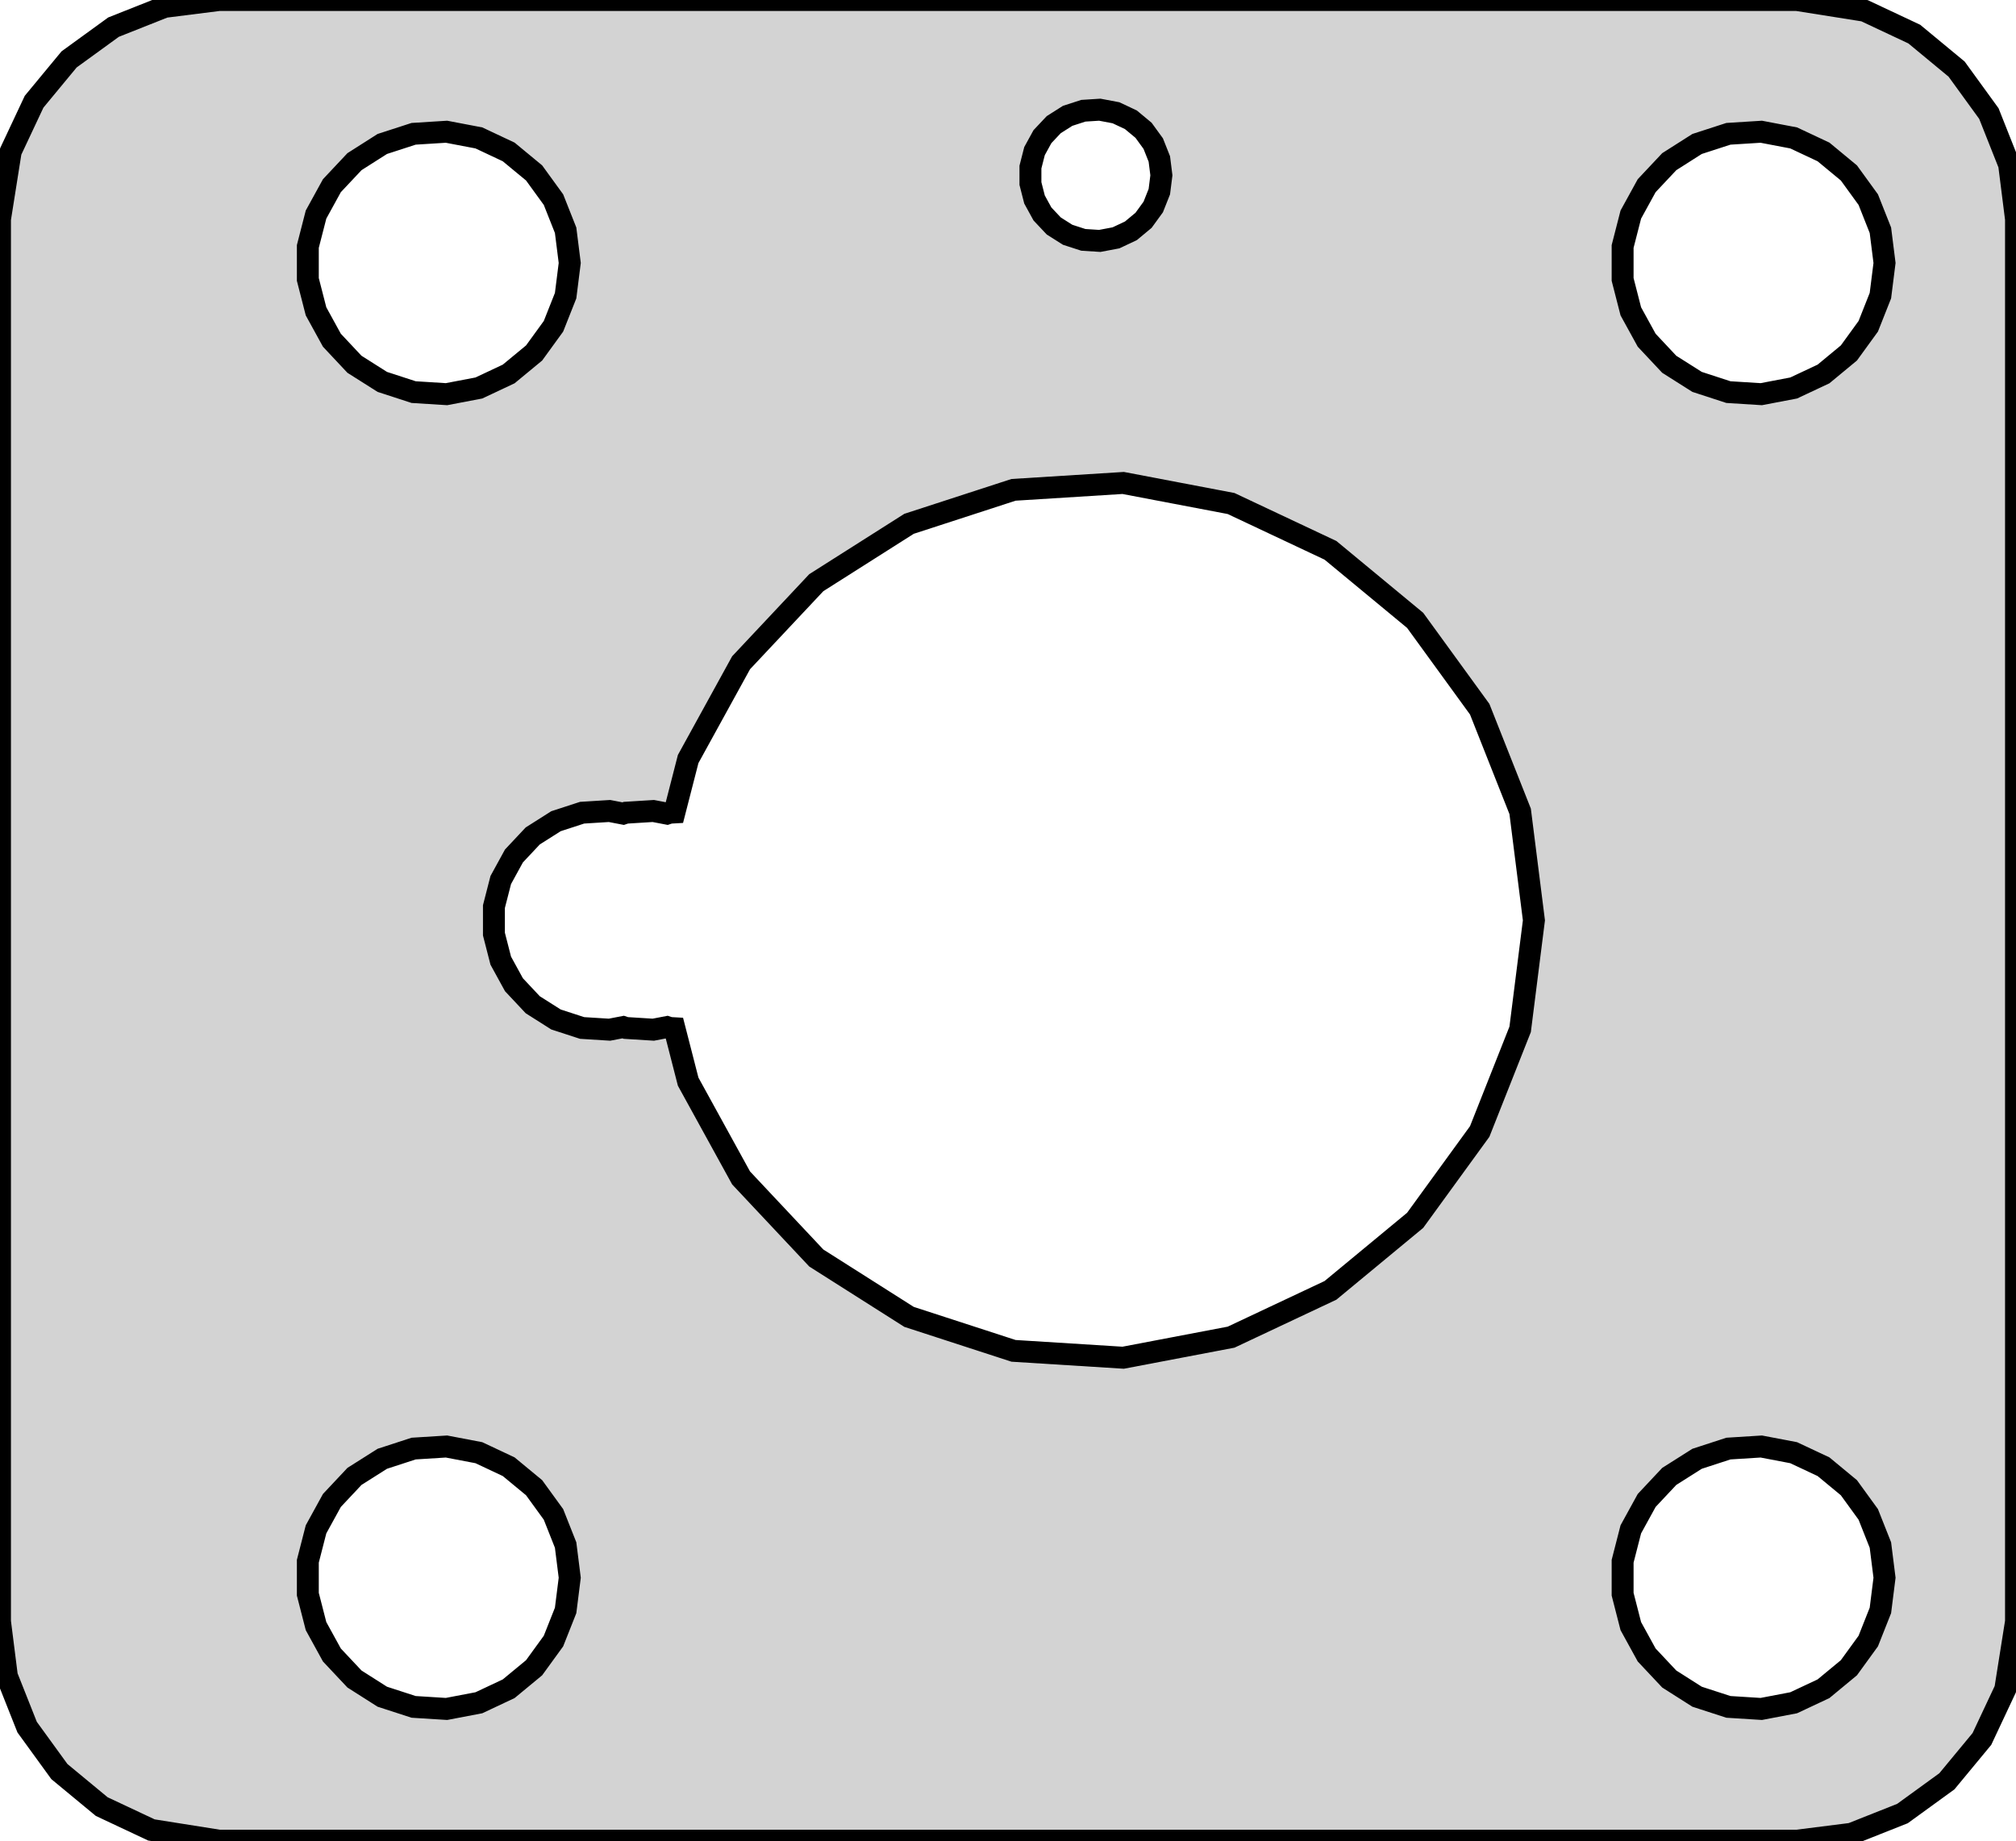
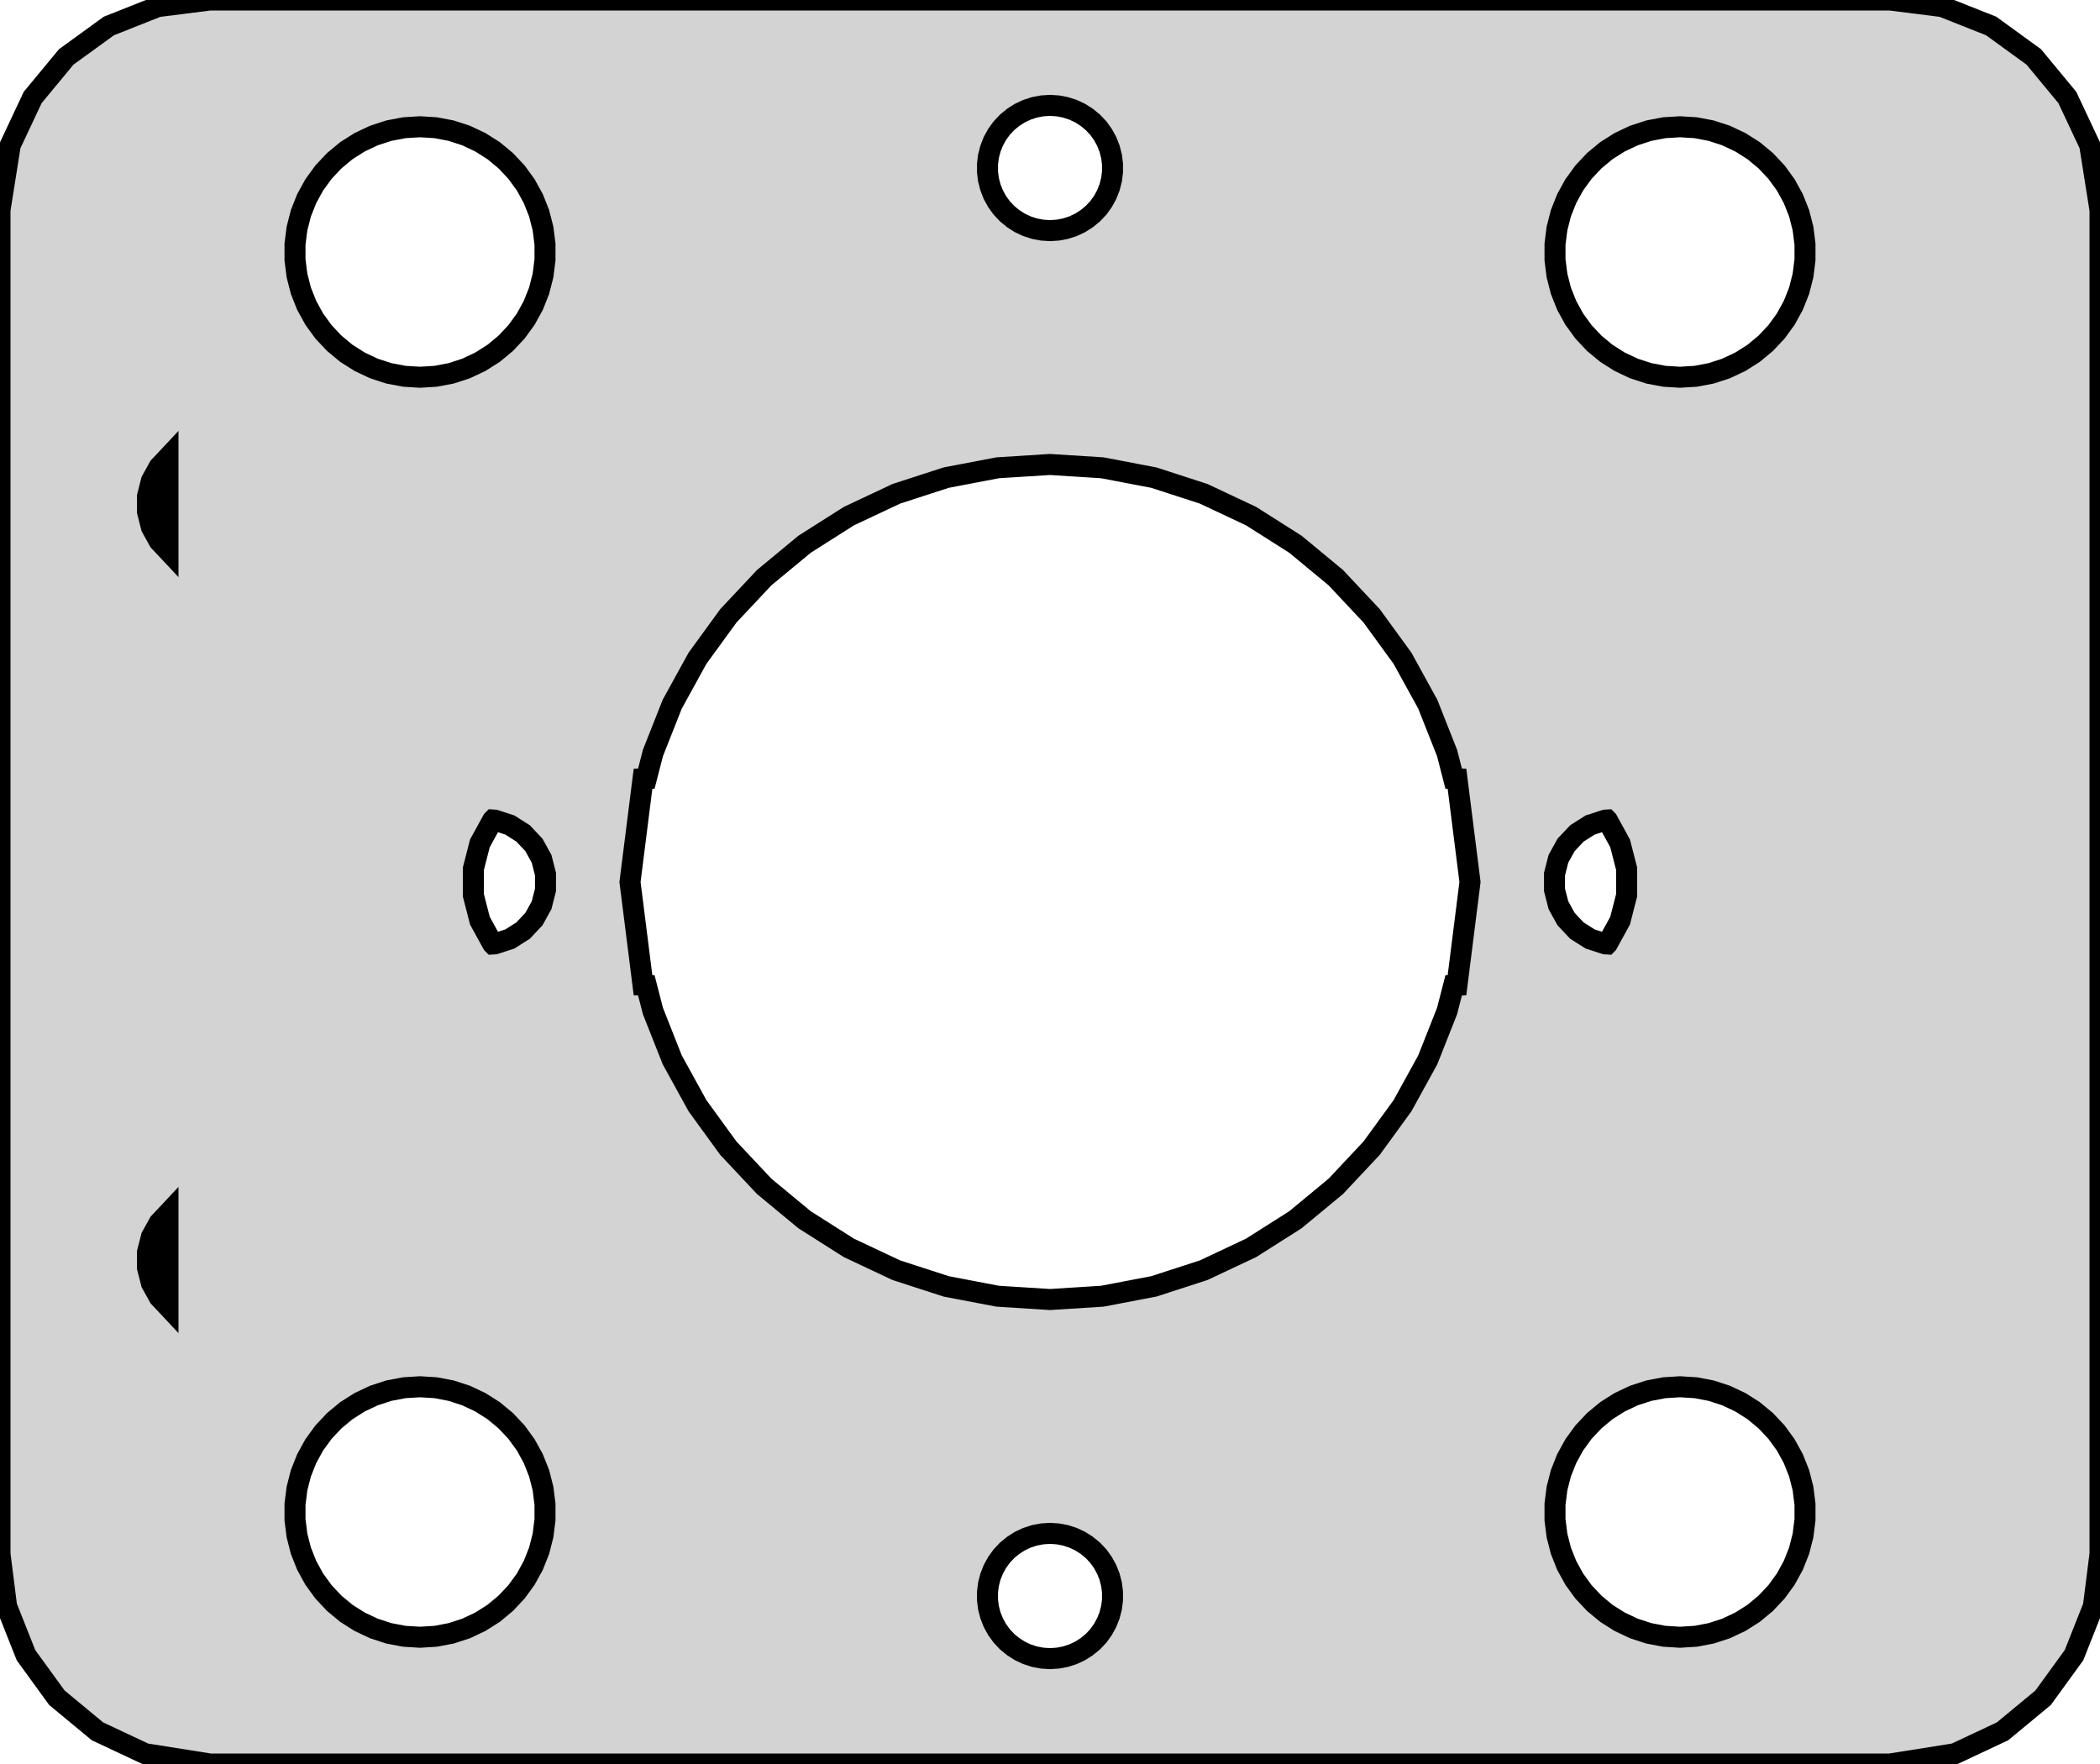
- <svg xmlns="http://www.w3.org/2000/svg" width="46mm" height="42mm" viewBox="-25 -21 46 42" version="1.1">
-   <path d=" M 17.244,20.843 L 18.409,20.381 L 19.423,19.645 L 20.222,18.679 L 20.755,17.545 L 21,16  L 21,-16 L 20.843,-17.244 L 20.381,-18.409 L 19.645,-19.423 L 18.679,-20.222 L 17.545,-20.755  L 16,-21 L -20,-21 L -21.244,-20.843 L -22.409,-20.381 L -23.423,-19.645 L -24.222,-18.679  L -24.755,-17.545 L -25,-16 L -25,16 L -24.843,17.244 L -24.381,18.409 L -23.645,19.423  L -22.679,20.222 L -21.545,20.755 L -20,21 L 16,21 z M -0.281,-15.527 L -0.639,-15.643 L -0.956,-15.844 L -1.214,-16.118 L -1.395,-16.448 L -1.488,-16.812  L -1.488,-17.188 L -1.395,-17.552 L -1.214,-17.882 L -0.956,-18.156 L -0.639,-18.357 L -0.281,-18.473  L 0.094,-18.497 L 0.464,-18.427 L 0.804,-18.267 L 1.093,-18.027 L 1.314,-17.723 L 1.453,-17.373  L 1.5,-17 L 1.453,-16.627 L 1.314,-16.277 L 1.093,-15.973 L 0.804,-15.733 L 0.464,-15.573  L 0.094,-15.503 z M -15.562,-12.053 L -16.277,-12.286 L -16.912,-12.688 L -17.427,-13.237 L -17.789,-13.896 L -17.976,-14.624  L -17.976,-15.376 L -17.789,-16.104 L -17.427,-16.763 L -16.912,-17.311 L -16.277,-17.715 L -15.562,-17.947  L -14.812,-17.994 L -14.073,-17.853 L -13.393,-17.533 L -12.813,-17.054 L -12.371,-16.445 L -12.094,-15.746  L -12,-15 L -12.094,-14.254 L -12.371,-13.555 L -12.813,-12.946 L -13.393,-12.467 L -14.073,-12.147  L -14.812,-12.006 z M 14.438,-12.053 L 13.723,-12.286 L 13.088,-12.688 L 12.573,-13.237 L 12.211,-13.896 L 12.024,-14.624  L 12.024,-15.376 L 12.211,-16.104 L 12.573,-16.763 L 13.088,-17.311 L 13.723,-17.715 L 14.438,-17.947  L 15.188,-17.994 L 15.927,-17.853 L 16.608,-17.533 L 17.187,-17.054 L 17.629,-16.445 L 17.906,-15.746  L 18,-15 L 17.906,-14.254 L 17.629,-13.555 L 17.187,-12.946 L 16.608,-12.467 L 15.927,-12.147  L 15.188,-12.006 z M -1.874,9.823 L -4.258,9.048 L -6.374,7.705 L -8.09,5.878 L -9.298,3.681 L -9.611,2.462  L -9.718,2.456 L -9.781,2.435 L -10.093,2.495 L -10.718,2.456 L -10.781,2.435 L -11.093,2.495  L -11.718,2.456 L -12.314,2.262 L -12.844,1.926 L -13.273,1.469 L -13.574,0.92 L -13.73,0.313  L -13.73,-0.313 L -13.574,-0.92 L -13.273,-1.469 L -12.844,-1.926 L -12.314,-2.262 L -11.718,-2.456  L -11.093,-2.495 L -10.781,-2.435 L -10.718,-2.456 L -10.093,-2.495 L -9.781,-2.435 L -9.718,-2.456  L -9.611,-2.462 L -9.298,-3.681 L -8.09,-5.878 L -6.374,-7.705 L -4.258,-9.048 L -1.874,-9.823  L 0.628,-9.98 L 3.09,-9.511 L 5.358,-8.443 L 7.29,-6.845 L 8.763,-4.818 L 9.686,-2.487  L 10,-0 L 9.686,2.487 L 8.763,4.818 L 7.29,6.845 L 5.358,8.443 L 3.09,9.511  L 0.628,9.98 z M -14.812,17.994 L -15.562,17.947 L -16.277,17.715 L -16.912,17.311 L -17.427,16.763 L -17.789,16.104  L -17.976,15.376 L -17.976,14.624 L -17.789,13.896 L -17.427,13.237 L -16.912,12.688 L -16.277,12.286  L -15.562,12.053 L -14.812,12.006 L -14.073,12.147 L -13.393,12.467 L -12.813,12.946 L -12.371,13.555  L -12.094,14.254 L -12,15 L -12.094,15.746 L -12.371,16.445 L -12.813,17.054 L -13.393,17.533  L -14.073,17.853 z M 14.438,17.947 L 13.723,17.715 L 13.088,17.311 L 12.573,16.763 L 12.211,16.104 L 12.024,15.376  L 12.024,14.624 L 12.211,13.896 L 12.573,13.237 L 13.088,12.688 L 13.723,12.286 L 14.438,12.053  L 15.188,12.006 L 15.927,12.147 L 16.608,12.467 L 17.187,12.946 L 17.629,13.555 L 17.906,14.254  L 18,15 L 17.906,15.746 L 17.629,16.445 L 17.187,17.054 L 16.608,17.533 L 15.927,17.853  L 15.188,17.994 z " stroke="black" fill="lightgray" stroke-width="0.5" />
+ <svg xmlns="http://www.w3.org/2000/svg" width="50mm" height="42mm" viewBox="-25 -21 50 42" version="1.1">
+   <path d=" M 21.545,20.755 L 22.679,20.222 L 23.645,19.423 L 24.381,18.409 L 24.843,17.244 L 25,16  L 25,-16 L 24.755,-17.545 L 24.222,-18.679 L 23.423,-19.645 L 22.409,-20.381 L 21.244,-20.843  L 20,-21 L -20,-21 L -21.244,-20.843 L -22.409,-20.381 L -23.423,-19.645 L -24.222,-18.679  L -24.755,-17.545 L -25,-16 L -25,16 L -24.843,17.244 L -24.381,18.409 L -23.645,19.423  L -22.679,20.222 L -21.545,20.755 L -20,21 L 20,21 z M -0.187,-15.521 L -0.371,-15.556 L -0.549,-15.614 L -0.718,-15.693 L -0.876,-15.794 L -1.021,-15.913  L -1.149,-16.049 L -1.259,-16.201 L -1.349,-16.365 L -1.418,-16.539 L -1.465,-16.721 L -1.488,-16.906  L -1.488,-17.094 L -1.465,-17.279 L -1.418,-17.461 L -1.349,-17.635 L -1.259,-17.799 L -1.149,-17.951  L -1.021,-18.087 L -0.876,-18.206 L -0.718,-18.307 L -0.549,-18.386 L -0.371,-18.444 L -0.187,-18.479  L 0,-18.491 L 0.187,-18.479 L 0.371,-18.444 L 0.549,-18.386 L 0.718,-18.307 L 0.876,-18.206  L 1.021,-18.087 L 1.149,-17.951 L 1.259,-17.799 L 1.349,-17.635 L 1.418,-17.461 L 1.465,-17.279  L 1.488,-17.094 L 1.488,-16.906 L 1.465,-16.721 L 1.418,-16.539 L 1.349,-16.365 L 1.259,-16.201  L 1.149,-16.049 L 1.021,-15.913 L 0.876,-15.794 L 0.718,-15.693 L 0.549,-15.614 L 0.371,-15.556  L 0.187,-15.521 L 0,-15.509 z M -15.374,-12.041 L -15.742,-12.111 L -16.098,-12.227 L -16.437,-12.387 L -16.753,-12.587 L -17.041,-12.826  L -17.298,-13.099 L -17.518,-13.402 L -17.698,-13.73 L -17.836,-14.078 L -17.929,-14.441 L -17.976,-14.813  L -17.976,-15.187 L -17.929,-15.559 L -17.836,-15.922 L -17.698,-16.27 L -17.518,-16.598 L -17.298,-16.901  L -17.041,-17.174 L -16.753,-17.413 L -16.437,-17.613 L -16.098,-17.773 L -15.742,-17.889 L -15.374,-17.959  L -15,-17.982 L -14.626,-17.959 L -14.258,-17.889 L -13.902,-17.773 L -13.563,-17.613 L -13.247,-17.413  L -12.959,-17.174 L -12.702,-16.901 L -12.482,-16.598 L -12.302,-16.27 L -12.164,-15.922 L -12.071,-15.559  L -12.024,-15.187 L -12.024,-14.813 L -12.071,-14.441 L -12.164,-14.078 L -12.302,-13.73 L -12.482,-13.402  L -12.702,-13.099 L -12.959,-12.826 L -13.247,-12.587 L -13.563,-12.387 L -13.902,-12.227 L -14.258,-12.111  L -14.626,-12.041 L -15,-12.018 z M -21.213,-8.118 L -21.395,-8.448 L -21.488,-8.812 L -21.488,-9.188 L -21.395,-9.552 L -21.213,-9.882  L -21,-10.109 L -21,-7.891 z M -1.246,9.862 L -2.472,9.628 L -3.659,9.243 L -4.789,8.711 L -5.843,8.042 L -6.805,7.246  L -7.659,6.337 L -8.393,5.327 L -8.995,4.233 L -9.454,3.072 L -9.611,2.462 L -9.69,2.458  L -10,-0 L -9.69,-2.458 L -9.611,-2.462 L -9.454,-3.072 L -8.995,-4.233 L -8.393,-5.327  L -7.659,-6.336 L -6.805,-7.246 L -5.843,-8.042 L -4.789,-8.711 L -3.659,-9.243 L -2.472,-9.628  L -1.246,-9.862 L 0,-9.941 L 1.246,-9.862 L 2.472,-9.628 L 3.659,-9.243 L 4.789,-8.711  L 5.843,-8.042 L 6.805,-7.246 L 7.659,-6.336 L 8.393,-5.327 L 8.995,-4.233 L 9.454,-3.072  L 9.611,-2.462 L 9.69,-2.458 L 10,-0 L 9.69,2.458 L 9.611,2.462 L 9.454,3.072  L 8.995,4.233 L 8.393,5.327 L 7.659,6.336 L 6.805,7.246 L 5.843,8.042 L 4.789,8.711  L 3.659,9.243 L 2.472,9.628 L 1.246,9.862 L 0,9.941 z M -13.273,1.469 L -13.574,0.92 L -13.73,0.313 L -13.73,-0.313 L -13.574,-0.92 L -13.273,-1.469  L -13.266,-1.476 L -13.219,-1.473 L -12.861,-1.357 L -12.544,-1.156 L -12.287,-0.882 L -12.105,-0.552  L -12.012,-0.188 L -12.012,0.188 L -12.105,0.552 L -12.287,0.882 L -12.544,1.156 L -12.861,1.357  L -13.219,1.473 L -13.266,1.476 z M 13.219,1.473 L 12.861,1.357 L 12.544,1.156 L 12.287,0.882 L 12.105,0.552 L 12.012,0.188  L 12.012,-0.188 L 12.105,-0.552 L 12.287,-0.882 L 12.544,-1.156 L 12.861,-1.357 L 13.219,-1.473  L 13.266,-1.476 L 13.273,-1.469 L 13.574,-0.92 L 13.73,-0.313 L 13.73,0.313 L 13.574,0.92  L 13.273,1.469 L 13.266,1.476 z M -21.213,9.882 L -21.395,9.552 L -21.488,9.188 L -21.488,8.812 L -21.395,8.448 L -21.213,8.118  L -21,7.891 L -21,10.109 z M 14.626,17.959 L 14.258,17.889 L 13.902,17.773 L 13.563,17.613 L 13.247,17.413 L 12.959,17.174  L 12.702,16.901 L 12.482,16.598 L 12.302,16.27 L 12.164,15.922 L 12.071,15.559 L 12.024,15.187  L 12.024,14.813 L 12.071,14.441 L 12.164,14.078 L 12.302,13.73 L 12.482,13.402 L 12.702,13.099  L 12.959,12.826 L 13.247,12.587 L 13.563,12.387 L 13.902,12.227 L 14.258,12.111 L 14.626,12.041  L 15,12.018 L 15.374,12.041 L 15.742,12.111 L 16.098,12.227 L 16.437,12.387 L 16.753,12.587  L 17.041,12.826 L 17.298,13.099 L 17.518,13.402 L 17.698,13.73 L 17.836,14.078 L 17.929,14.441  L 17.976,14.813 L 17.976,15.187 L 17.929,15.559 L 17.836,15.922 L 17.698,16.27 L 17.518,16.598  L 17.298,16.901 L 17.041,17.174 L 16.753,17.413 L 16.437,17.613 L 16.098,17.773 L 15.742,17.889  L 15.374,17.959 L 15,17.982 z M -15,17.982 L -15.374,17.959 L -15.742,17.889 L -16.098,17.773 L -16.437,17.613 L -16.753,17.413  L -17.041,17.174 L -17.298,16.901 L -17.518,16.598 L -17.698,16.27 L -17.836,15.922 L -17.929,15.559  L -17.976,15.187 L -17.976,14.813 L -17.929,14.441 L -17.836,14.078 L -17.698,13.73 L -17.518,13.402  L -17.298,13.099 L -17.041,12.826 L -16.753,12.587 L -16.437,12.387 L -16.098,12.227 L -15.742,12.111  L -15.374,12.041 L -15,12.018 L -14.626,12.041 L -14.258,12.111 L -13.902,12.227 L -13.563,12.387  L -13.247,12.587 L -12.959,12.826 L -12.702,13.099 L -12.482,13.402 L -12.302,13.73 L -12.164,14.078  L -12.071,14.441 L -12.024,14.813 L -12.024,15.187 L -12.071,15.559 L -12.164,15.922 L -12.302,16.27  L -12.482,16.598 L -12.702,16.901 L -12.959,17.174 L -13.247,17.413 L -13.563,17.613 L -13.902,17.773  L -14.258,17.889 L -14.626,17.959 z M -0.187,18.479 L -0.371,18.444 L -0.549,18.386 L -0.718,18.307 L -0.876,18.206 L -1.021,18.087  L -1.149,17.951 L -1.259,17.799 L -1.349,17.635 L -1.418,17.461 L -1.465,17.279 L -1.488,17.094  L -1.488,16.906 L -1.465,16.721 L -1.418,16.539 L -1.349,16.365 L -1.259,16.201 L -1.149,16.049  L -1.021,15.913 L -0.876,15.794 L -0.718,15.693 L -0.549,15.614 L -0.371,15.556 L -0.187,15.521  L 0,15.509 L 0.187,15.521 L 0.371,15.556 L 0.549,15.614 L 0.718,15.693 L 0.876,15.794  L 1.021,15.913 L 1.149,16.049 L 1.259,16.201 L 1.349,16.365 L 1.418,16.539 L 1.465,16.721  L 1.488,16.906 L 1.488,17.094 L 1.465,17.279 L 1.418,17.461 L 1.349,17.635 L 1.259,17.799  L 1.149,17.951 L 1.021,18.087 L 0.876,18.206 L 0.718,18.307 L 0.549,18.386 L 0.371,18.444  L 0.187,18.479 L 0,18.491 z M 16.437,-12.387 L 16.098,-12.227 L 15.742,-12.111 L 15.374,-12.041 L 15,-12.018 L 14.626,-12.041  L 14.258,-12.111 L 13.902,-12.227 L 13.563,-12.387 L 13.247,-12.587 L 12.959,-12.826 L 12.702,-13.099  L 12.482,-13.402 L 12.302,-13.73 L 12.164,-14.078 L 12.071,-14.441 L 12.024,-14.813 L 12.024,-15.187  L 12.071,-15.559 L 12.164,-15.922 L 12.302,-16.27 L 12.482,-16.598 L 12.702,-16.901 L 12.959,-17.174  L 13.247,-17.413 L 13.563,-17.613 L 13.902,-17.773 L 14.258,-17.889 L 14.626,-17.959 L 15,-17.982  L 15.374,-17.959 L 15.742,-17.889 L 16.098,-17.773 L 16.437,-17.613 L 16.753,-17.413 L 17.041,-17.174  L 17.298,-16.901 L 17.518,-16.598 L 17.698,-16.27 L 17.836,-15.922 L 17.929,-15.559 L 17.976,-15.187  L 17.976,-14.813 L 17.929,-14.441 L 17.836,-14.078 L 17.698,-13.73 L 17.518,-13.402 L 17.298,-13.099  L 17.041,-12.826 L 16.753,-12.587 z " stroke="black" fill="lightgray" stroke-width="0.5" />
</svg>
